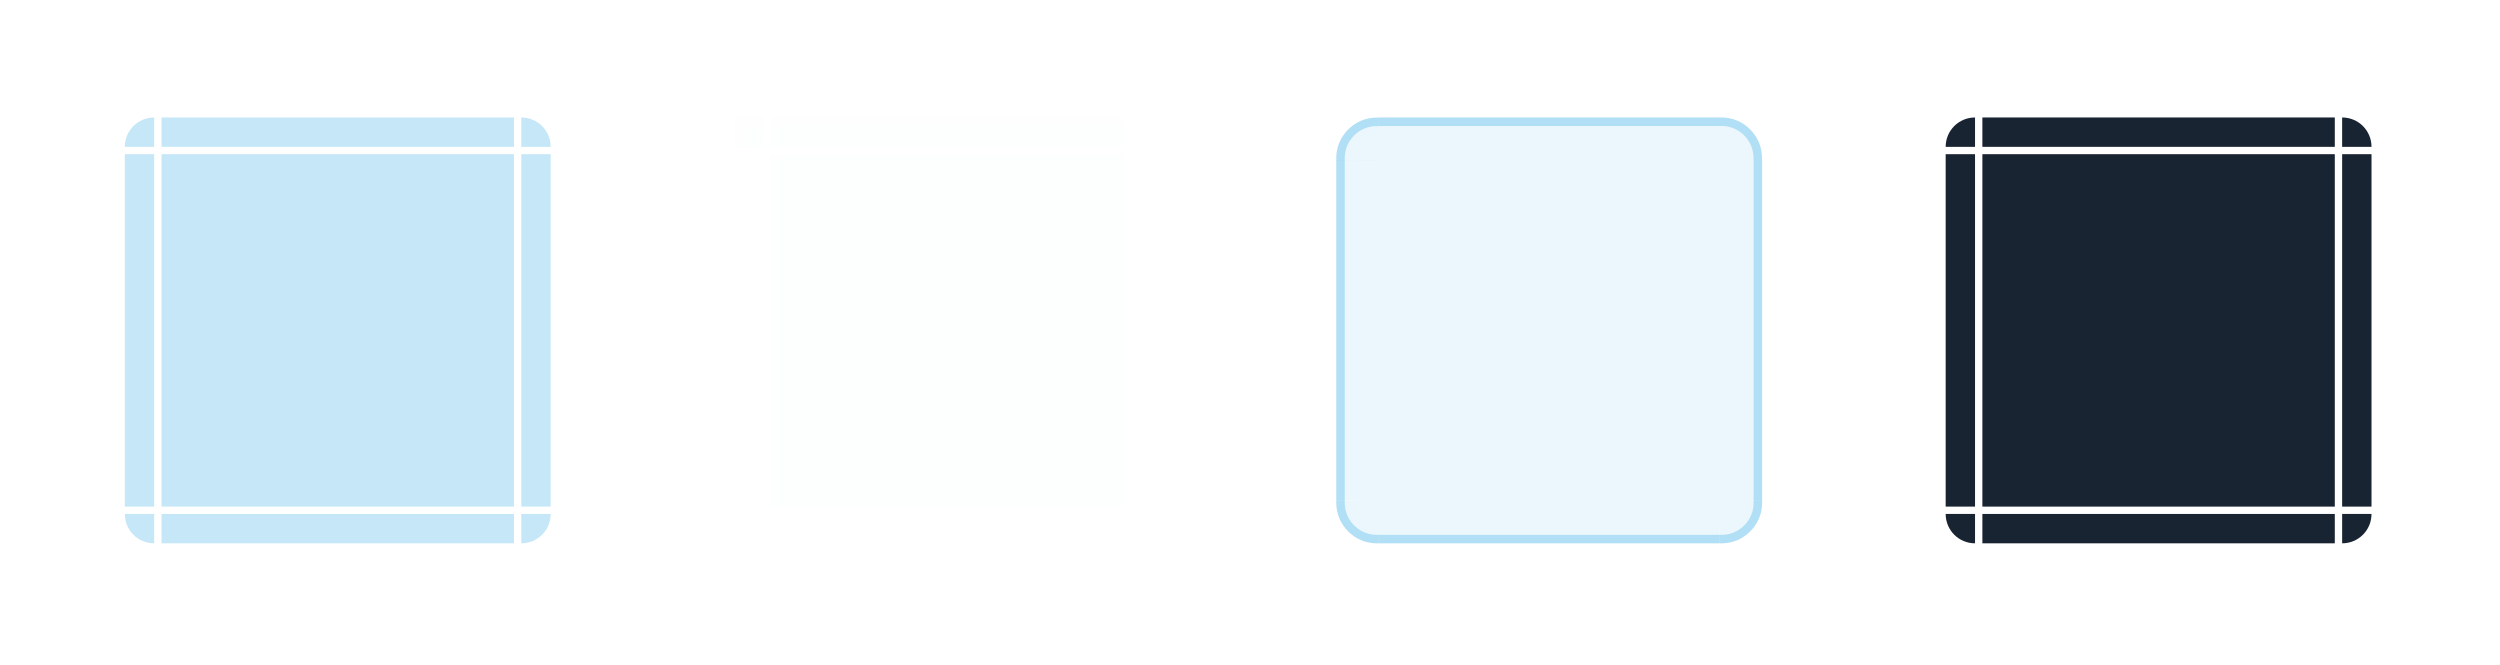
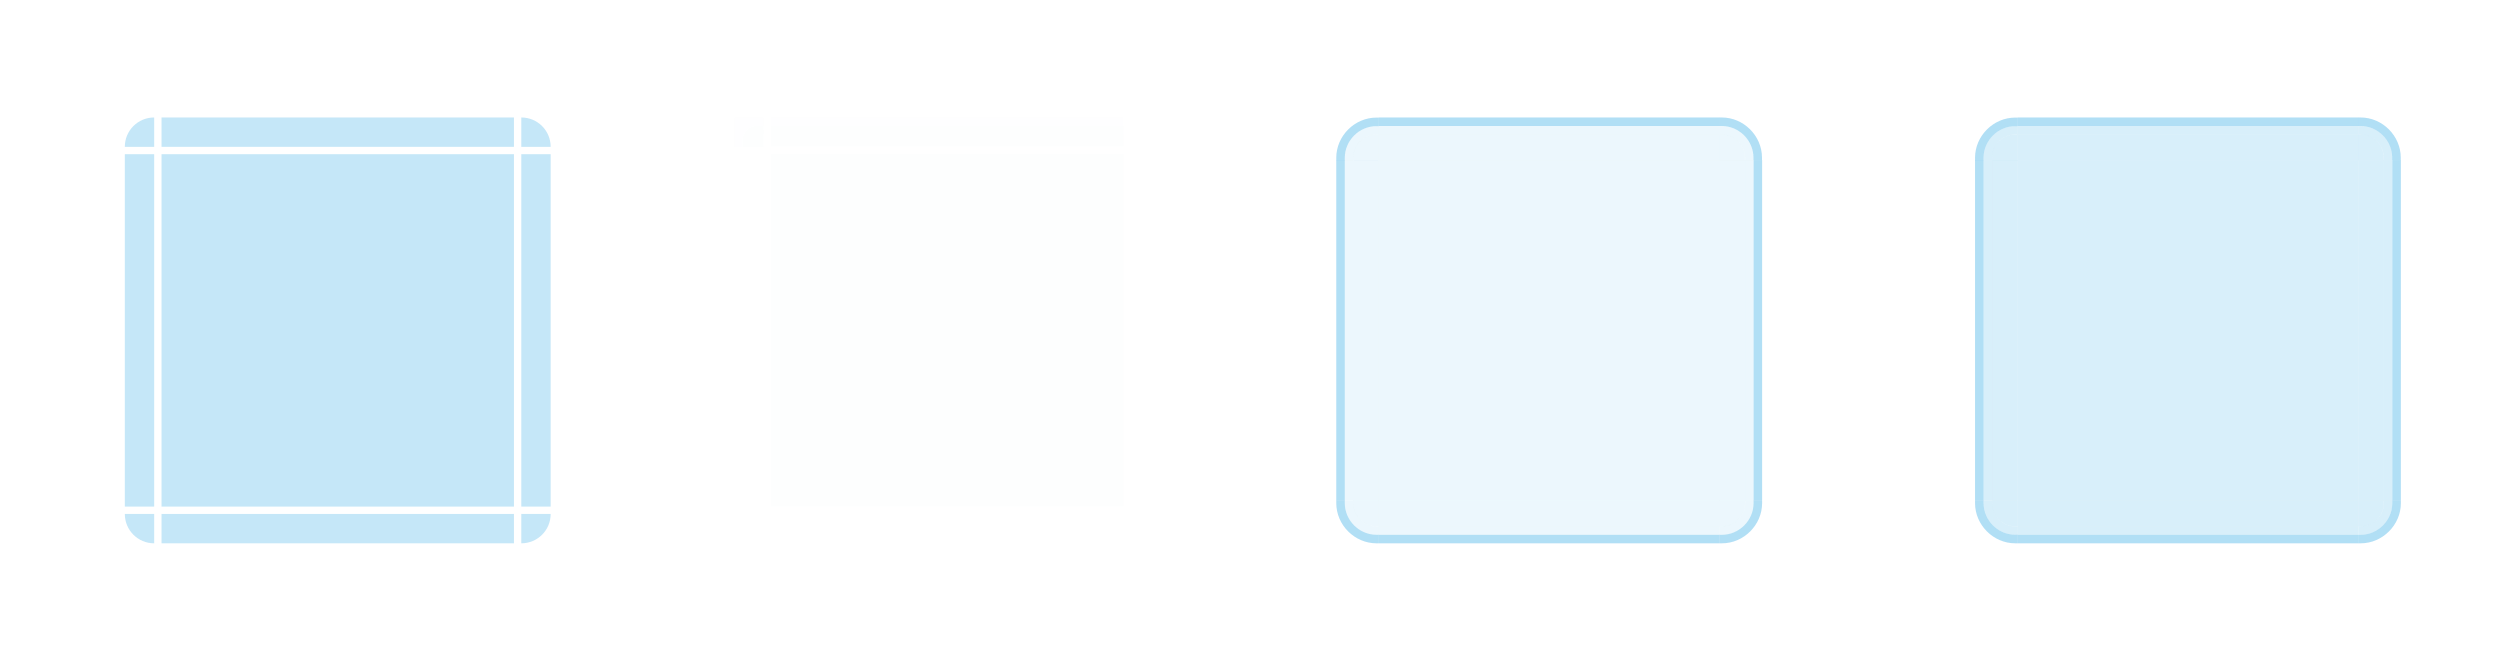
<svg xmlns="http://www.w3.org/2000/svg" xmlns:xlink="http://www.w3.org/1999/xlink" width="340.5" height="90.5" version="1.0" id="svg184">
  <defs id="defs3">
    <style id="current-color-scheme" type="text/css">.ColorScheme-Text { color:#7B7C7E; }
.ColorScheme-Background { color:#EFF0F1; }
.ColorScheme-Highlight { stop-color:#3DAEE6;    color:#3DAEE6; }
.ColorScheme-ViewText { color:#7B7C7E; }
.ColorScheme-ViewBackground { color:#FCFCFC; }
.ColorScheme-ViewHover { color:#3DAEE6; }
.ColorScheme-ViewFocus { color:#1E92FF; }
.ColorScheme-ButtonText { color:#7B7C7E; }
.ColorScheme-ButtonBackground { color:#EFF0F1; }
.ColorScheme-ButtonHover { color:#3DAEE6; }
.ColorScheme-ButtonFocus { color:#1E92FF; }
</style>
  </defs>
  <rect style="opacity:0.01;fill:#5d8aa8;fill-opacity:1" height="40" width="40" y="-40.667" x="300.426" id="hint-tile-center" />
  <path style="stroke-width:1;fill-opacity:1;fill:currentColor;opacity:0.3" d="M 22,21 V 69 H 70 V 21 Z" id="selected-center" class="ColorScheme-Highlight" />
  <g transform="matrix(1,0,0,3,-169.14,-2468.58)" id="selected-left" style="opacity:1;fill:#306994;fill-opacity:1">
    <path style="fill-opacity:1;fill:currentColor;opacity:0.3" id="path7" d="m 186.14,829.86 v 16 h 4 v -16 z" class="ColorScheme-Highlight" />
  </g>
  <g transform="translate(-169.14,-809.8601)" id="selected-topleft" style="opacity:1;fill:#306994;fill-opacity:1">
    <path style="stroke-width:3;fill-opacity:1;fill:currentColor;opacity:0.3" d="M 59,21 C 52.352,21 47,26.352 47,33 H 59 Z" transform="matrix(0.3333333,0,0,0.3333333,170.4733,818.86)" id="path10" class="ColorScheme-Highlight" />
  </g>
  <g transform="matrix(0.3664122,0,0,1,-47.66962,-809.86)" id="selected-top" style="opacity:1;fill:#306994;fill-opacity:1">
    <path style="fill-opacity:1;fill:currentColor;opacity:0.3" id="path13" d="m 190.14,825.86 v 4 h 131 v -4 z" class="ColorScheme-Highlight" />
  </g>
  <g transform="matrix(1.499998,0,0,1.499998,-412.7094,-1222.788)" id="selected-topright" style="opacity:1;fill:#306994;fill-opacity:1">
    <path style="stroke-width:0.667;fill-opacity:1;fill:currentColor;opacity:0.3" d="m 322.473,825.86 v 2.667 H 325.14 c 0,-1.477 -1.189,-2.667 -2.667,-2.667 z" id="path16" class="ColorScheme-Highlight" />
  </g>
  <g transform="matrix(1,0,0,3,-250.14,-2468.58)" id="selected-right" style="opacity:1;fill:#306994;fill-opacity:1">
    <path style="fill-opacity:1;fill:currentColor;opacity:0.3" id="path19" d="m 325.14,829.86 v 16 h -4 v -16 z" class="ColorScheme-Highlight" />
  </g>
  <path style="opacity:0.01;fill:#306994;fill-opacity:1;stroke-width:1" d="m 105,21 v 48 h 48 V 21 Z" id="normal-center" />
  <g style="opacity:0.01;fill:#306994;fill-opacity:1" transform="matrix(0.5714292,0,0,0.5714292,-4.651536,-454.2062)" id="normal-topleft">
    <rect style="opacity:0.521;fill:#306994;fill-opacity:1;stroke-width:3.5" id="rect62" height="7" width="7" y="822.86" x="183.14" />
    <g id="g60" style="fill:#306994;fill-opacity:1">
      <path style="opacity:0.823;fill:#306994;fill-opacity:1" id="path54" d="m 186.14,829.86 h 4 v -4 h -1.469 c -1.405,0 -2.531,1.116 -2.531,2.531 z" />
      <path style="opacity:0.85;fill:#306994;fill-opacity:1" id="path56" d="m 185.14,828.39 c 0,-1.948 1.588,-3.531 3.531,-3.531 h 1.469 v 1 h -1.469 c -1.405,0 -2.531,1.116 -2.531,2.531 v 1.469 h -1 z" />
      <path style="fill:#306994;fill-opacity:1" id="path58" d="m 186.14,829.86 h 1 v -1 c 0,-1.415 0.595,-2 2,-2 h 1 v -1 h -1.469 c -1.405,0 -2.531,1.116 -2.531,2.531 z" />
    </g>
  </g>
  <g style="opacity:0.01;fill:#306994;fill-opacity:1" transform="matrix(0.366413,0,0,0.5714273,35.33017,-454.2046)" id="normal-top">
    <g id="g71" style="fill:#306994;fill-opacity:1">
      <path style="opacity:0.823;fill:#306994;fill-opacity:1" id="path65" d="m 190.14,825.86 v 4 h 131 v -4 z" />
      <path style="opacity:0.85;fill:#306994;fill-opacity:1" id="path67" d="m 190.14,824.86 v 1 h 131 v -1 z" />
      <path style="fill:#306994;fill-opacity:1" id="path69" d="m 190.14,825.86 v 1 h 131 v -1 z" />
    </g>
    <rect style="opacity:0.521;fill:#306994;fill-opacity:1;stroke-width:6.608" id="rect73" height="2" width="131" y="822.86" x="190.14" />
  </g>
  <g transform="rotate(180,130.57,449.93)" id="selected-bottomright" style="opacity:1;fill:#306994;fill-opacity:1">
    <path style="stroke-width:3;fill-opacity:1;fill:currentColor;opacity:0.3" d="m 77,51 v 12 c 6.648,0 12,-5.352 12,-12 z" transform="matrix(-0.3333333,0,0,-0.3333333,215.8067,846.86)" id="path149" class="ColorScheme-Highlight" />
  </g>
  <g transform="matrix(-0.3664122,0,0,-1,139.6696,899.86)" id="selected-bottom" style="opacity:1;fill:#306994;fill-opacity:1">
    <path style="fill-opacity:1;fill:currentColor;opacity:0.3" id="path152" d="m 190.14,825.86 v 4 h 131 v -4 z" class="ColorScheme-Highlight" />
  </g>
  <g transform="rotate(180,171.07,449.93)" id="selected-bottomleft" style="opacity:1;fill:#306994;fill-opacity:1">
    <path style="stroke-width:3;fill-opacity:1;fill:currentColor;opacity:0.3" d="m 47,51 c 0,6.648 5.352,12 12,12 V 51 Z" transform="matrix(-0.3333333,0,0,-0.3333333,340.8067,846.86)" id="path155" class="ColorScheme-Highlight" />
  </g>
  <use x="0" y="0" xlink:href="#normal-top" id="normal-right" transform="rotate(90,129,45.00005)" width="100%" height="100%" style="opacity:0.01;fill:#306994;fill-opacity:1" />
  <use x="0" y="0" xlink:href="#normal-top" id="normal-left" transform="matrix(0,-1,1.000011,0,83.9998,173.9999)" width="100%" height="100%" style="opacity:0.01;fill:#306994;fill-opacity:1" />
  <use x="0" y="0" xlink:href="#normal-top" id="normal-bottom" transform="matrix(1,0,0,-1,9.7013627e-5,89.99999)" width="100%" height="100%" style="opacity:0.01;fill:#306994;fill-opacity:1" />
  <use x="0" y="0" xlink:href="#normal-topleft" id="normal-topright" transform="matrix(-1,0,0,1,258,-1.2372944e-5)" width="100%" height="100%" style="opacity:0.01;fill:#306994;fill-opacity:1" />
  <use x="0" y="0" xlink:href="#normal-topleft" id="normal-bottomleft" transform="matrix(1,0,0,-1,2.0013627e-5,90)" width="100%" height="100%" style="opacity:0.01;fill:#306994;fill-opacity:1" />
  <use x="0" y="0" xlink:href="#normal-topleft" id="normal-bottomright" transform="rotate(180,129,45)" width="100%" height="100%" style="opacity:0.01;fill:#306994;fill-opacity:1" />
-   <path style="color:#3daee6;opacity:1;fill:#192432;fill-opacity:1;stroke-width:1" d="m 270,21 v 48 h 48 v -48 z" class="ColorScheme-Highlight" id="selected+hover-center" />
-   <g transform="matrix(1,0,0,3,78.86001,-2468.58)" id="selected+hover-left" style="opacity:1;fill:#192432;fill-opacity:1">
-     <path style="color:#3daee6;opacity:1;fill:#192432;fill-opacity:1" id="path7-83" d="m 186.14,829.86 v 16 h 4 v -16 z" class="ColorScheme-Highlight" />
-   </g>
-   <g transform="translate(78.86,-809.86)" id="selected+hover-topleft" style="opacity:1;fill:#192432;fill-opacity:1">
-     <path style="color:#3daee6;opacity:1;fill:#192432;fill-opacity:1;stroke-width:3" d="M 59,21 C 52.352,21 47,26.352 47,33 H 59 Z" transform="matrix(0.3333333,0,0,0.3333333,170.4733,818.86)" id="path10-0" />
-   </g>
-   <g transform="matrix(0.3664122,0,0,1,200.3304,-809.86)" id="selected+hover-top" style="opacity:1;fill:#192432;fill-opacity:1">
-     <path style="color:#3daee6;opacity:1;fill:#192432;fill-opacity:1" id="path13-9" d="m 190.14,825.86 v 4 h 131 v -4 z" class="ColorScheme-Highlight" />
-   </g>
-   <g transform="matrix(1.499998,0,0,1.499998,-164.7094,-1222.788)" id="selected+hover-topright" style="opacity:1;fill:#192432;fill-opacity:1">
-     <path style="color:#3daee6;opacity:1;fill:#192432;fill-opacity:1;stroke-width:0.667" d="m 322.473,825.86 v 2.667 H 325.14 c 0,-1.477 -1.189,-2.667 -2.667,-2.667 z" id="path16-6" />
-   </g>
-   <g transform="matrix(1,0,0,3,-2.139997,-2468.58)" id="selected+hover-right" style="opacity:1;fill:#192432;fill-opacity:1">
-     <path style="color:#3daee6;opacity:1;fill:#192432;fill-opacity:1" id="path19-4" d="m 325.14,829.86 v 16 h -4 v -16 z" class="ColorScheme-Highlight" />
-   </g>
-   <g transform="rotate(180,254.57,449.9301)" id="selected+hover-bottomright" style="opacity:1;fill:#192432;fill-opacity:1">
-     <path style="color:#3daee6;opacity:1;fill:#192432;fill-opacity:1;stroke-width:3" d="m 77,51 v 12 c 6.648,0 12,-5.352 12,-12 z" transform="matrix(-0.3333333,0,0,-0.3333333,215.8067,846.86)" id="path149-8" />
-   </g>
-   <g transform="matrix(-0.3664122,0,0,-1,387.6696,899.8601)" id="selected+hover-bottom" style="opacity:1;fill:#192432;fill-opacity:1">
-     <path style="color:#3daee6;opacity:1;fill:#192432;fill-opacity:1" id="path152-7" d="m 190.14,825.86 v 4 h 131 v -4 z" class="ColorScheme-Highlight" />
-   </g>
-   <g transform="rotate(180,295.07,449.93)" id="selected+hover-bottomleft" style="opacity:1;fill:#192432;fill-opacity:1">
-     <path style="color:#3daee6;opacity:1;fill:#192432;fill-opacity:1;stroke-width:3" d="m 47,51 c 0,6.648 5.352,12 12,12 V 51 Z" transform="matrix(-0.3333333,0,0,-0.3333333,340.8067,846.86)" id="path155-1" />
-   </g>
  <g id="hover-topleft" style="opacity:1;fill:#3b5a87;fill-opacity:1">
    <path style="marker:none;stroke-width:1.16;stroke:none;fill-rule:nonzero;fill-opacity:1;fill:currentColor;opacity:0.4;visibility:visible;overflow:visible;display:inline" d="m 187.474,16.015 c -2.975,0 -5.474,2.498 -5.474,5.474 V 21.815 h 1.16 v -0.326 c 0,-2.353 1.961,-4.314 4.314,-4.314 h 0.326 v -1.16 z" id="path11374-4-60-6" class="ColorScheme-Highlight" />
    <path style="marker:none;stroke-width:4.64;stroke:none;fill-rule:nonzero;fill-opacity:1;fill:currentColor;opacity:0.1;visibility:visible;overflow:visible;display:inline;" d="m 187.474,17.16 c -2.353,0 -4.314,1.961 -4.314,4.314 v 0.326 h 1.16 v -0.326 c 0,-1.73 1.424,-3.154 3.154,-3.154 h 0.326 v -1.16 z" id="path11376-1-5-75" class="ColorScheme-Highlight" />
    <path id="path11380-4-2-35" d="m 187.42,18.335 c -1.661,0 -3.1,1.419 -3.1,3.055 V 21.815 h 3.48 v -3.48 z" style="marker:none;stroke-width:1.624;stroke:none;fill-rule:nonzero;fill-opacity:1;fill:currentColor;opacity:0.1;visibility:visible;overflow:visible;display:inline;" class="ColorScheme-Highlight" />
  </g>
  <g id="hover-top" style="opacity:1;fill:#3b5a87;fill-opacity:1">
    <path style="marker:none;stroke-width:1.16;stroke:none;fill-rule:nonzero;fill-opacity:1;fill:currentColor;opacity:0.4;visibility:visible;overflow:visible;display:inline" d="m 187.8,16 v 1.16 h 46.4 v -1.16 z" id="path11382-7-9-2" class="ColorScheme-Highlight" />
    <path style="marker:none;stroke-width:4.64;stroke:none;fill-rule:nonzero;fill-opacity:1;fill:currentColor;opacity:0.1;visibility:visible;overflow:visible;display:inline;" d="m 187.8,17.16 v 1.16 h 46.4 v -1.16 z" id="path11384-08-4-9" class="ColorScheme-Highlight" />
    <path style="marker:none;stroke-width:1.624;stroke:none;fill-rule:nonzero;fill-opacity:1;fill:currentColor;opacity:0.1;visibility:visible;overflow:visible;display:inline" d="m 187.8,18.32 v 3.48 h 46.4 v -3.48 z" id="path11388-2-5-1" class="ColorScheme-Highlight" />
  </g>
  <g id="hover-topright" style="opacity:1;fill:#3b5a87;fill-opacity:1">
    <path style="marker:none;stroke-width:1.16;stroke:none;fill-rule:nonzero;fill-opacity:1;fill:currentColor;opacity:0.4;visibility:visible;overflow:visible;display:inline" d="m 239.985,21.474 c 0,-2.975 -2.498,-5.474 -5.474,-5.474 h -0.326 v 1.16 h 0.326 c 2.353,0 4.314,1.961 4.314,4.314 v 0.326 h 1.16 z" id="path11400-3-4-7" class="ColorScheme-Highlight" />
    <path style="marker:none;stroke-width:4.64;stroke:none;fill-rule:nonzero;fill-opacity:1;fill:currentColor;opacity:0.1;visibility:visible;overflow:visible;display:inline;" d="m 238.84,21.474 c 0,-2.353 -1.961,-4.314 -4.314,-4.314 h -0.326 v 1.16 h 0.326 c 1.73,0 3.154,1.424 3.154,3.154 v 0.326 h 1.16 z" id="path11402-0-6-0" class="ColorScheme-Highlight" />
    <path id="path11380-4-2-3-93" d="m 237.665,21.42 c 0,-1.661 -1.419,-3.1 -3.054,-3.1 h -0.426 v 3.48 h 3.48 z" style="marker:none;stroke-width:1.624;stroke:none;fill-rule:nonzero;fill-opacity:1;fill:currentColor;opacity:0.1;visibility:visible;overflow:visible;display:inline" class="ColorScheme-Highlight" />
  </g>
  <g id="hover-bottomleft" style="opacity:1;fill:#3b5a87;fill-opacity:1">
    <path style="marker:none;stroke-width:1.16;stroke:none;fill-rule:nonzero;fill-opacity:1;fill:currentColor;opacity:0.4;visibility:visible;overflow:visible;display:inline" d="M 187.474,74 C 184.498,74 182,71.502 182,68.526 v -0.326 h 1.16 v 0.326 c 0,2.353 1.961,4.314 4.314,4.314 h 0.326 v 1.16 z" id="path11374-4-60-3" class="ColorScheme-Highlight" />
    <path style="marker:none;stroke-width:4.64;stroke:none;fill-rule:nonzero;fill-opacity:1;fill:currentColor;opacity:0.1;visibility:visible;overflow:visible;display:inline;" d="m 187.474,72.855 c -2.353,0 -4.314,-1.961 -4.314,-4.314 v -0.326 h 1.16 v 0.326 c 0,1.73 1.424,3.154 3.154,3.154 h 0.326 v 1.16 z" id="path11376-1-5-8" class="ColorScheme-Highlight" />
    <path id="path11380-4-2-0" d="m 187.42,71.68 c -1.661,0 -3.1,-1.419 -3.1,-3.054 v -0.426 h 3.48 v 3.48 z" style="marker:none;stroke-width:1.624;stroke:none;fill-rule:nonzero;fill-opacity:1;fill:currentColor;opacity:0.1;visibility:visible;overflow:visible;display:inline;" class="ColorScheme-Highlight" />
  </g>
  <g id="hover-bottom" style="opacity:1;fill:#3b5a87;fill-opacity:1">
    <path style="marker:none;stroke-width:1.16;stroke:none;fill-rule:nonzero;fill-opacity:1;fill:currentColor;opacity:0.4;visibility:visible;overflow:visible;display:inline" d="M 187.8,74 V 72.84 h 46.4 v 1.16 z" id="path11382-7-9-7" class="ColorScheme-Highlight" />
    <path style="marker:none;stroke-width:4.64;stroke:none;fill-rule:nonzero;fill-opacity:1;fill:currentColor;opacity:0.1;visibility:visible;overflow:visible;display:inline;" d="m 187.8,72.84 v -1.16 h 46.4 v 1.16 z" id="path11384-08-4-6" class="ColorScheme-Highlight" />
    <path style="marker:none;stroke-width:1.624;stroke:none;fill-rule:nonzero;fill-opacity:1;fill:currentColor;opacity:0.1;visibility:visible;overflow:visible;display:inline;" d="m 187.8,71.68 v -3.48 h 46.4 v 3.48 z" id="path11388-2-5-8" class="ColorScheme-Highlight" />
  </g>
  <g id="hover-left" style="opacity:1;fill:#3b5a87;fill-opacity:1">
    <path style="marker:none;stroke-width:1.16;stroke:none;fill-rule:nonzero;fill-opacity:1;fill:currentColor;opacity:0.4;visibility:visible;overflow:visible;display:inline" d="m 182,21.8 h 1.16 v 46.4 h -1.16 z" id="path11392-7-1-0" class="ColorScheme-Highlight" />
    <path style="marker:none;stroke-width:4.64;stroke:none;fill-rule:nonzero;fill-opacity:1;fill:currentColor;opacity:0.1;visibility:visible;overflow:visible;display:inline;" d="m 183.16,21.8 h 1.16 v 46.4 h -1.16 z" id="path11394-9-74-6" class="ColorScheme-Highlight" />
    <path style="marker:none;stroke-width:1.624;stroke:none;fill-rule:nonzero;fill-opacity:1;fill:currentColor;opacity:0.1;visibility:visible;overflow:visible;display:inline;" d="m 184.32,21.8 h 3.48 v 46.4 h -3.48 z" id="path11398-2-1-8" class="ColorScheme-Highlight" />
  </g>
  <g id="hover-right" style="opacity:1;fill:#3b5a87;fill-opacity:1">
    <path id="path11432-5-2-9" d="m 240,68.2 h -1.16 V 21.8 h 1.16 z" style="marker:none;stroke-width:1.16;stroke:none;fill-rule:nonzero;fill-opacity:1;fill:currentColor;opacity:0.4;visibility:visible;overflow:visible;display:inline" class="ColorScheme-Highlight" />
    <path id="path11434-9-2-0" d="m 238.84,68.2 h -1.16 V 21.8 h 1.16 z" style="marker:none;stroke-width:4.64;stroke:none;fill-rule:nonzero;fill-opacity:1;fill:currentColor;opacity:0.1;visibility:visible;overflow:visible;display:inline;" class="ColorScheme-Highlight" />
    <path id="path11438-70-1-3" d="m 237.68,68.2 h -3.48 V 21.8 h 3.48 z" style="marker:none;stroke-width:1.624;stroke:none;fill-rule:nonzero;fill-opacity:1;fill:currentColor;opacity:0.1;visibility:visible;overflow:visible;display:inline" class="ColorScheme-Highlight" />
  </g>
  <path id="hover-center" d="M 187.8,68.2 V 21.8 h 46.4 v 46.4 z" style="marker:none;stroke-width:1.624;stroke:none;fill-rule:nonzero;fill-opacity:1;fill:currentColor;opacity:0.1;visibility:visible;overflow:visible;display:inline" class="ColorScheme-Highlight" />
  <g id="hover-bottomright" style="opacity:1;fill:#3b5a87;fill-opacity:1">
    <path style="marker:none;stroke-width:1.16;stroke:none;fill-rule:nonzero;fill-opacity:1;fill:currentColor;opacity:0.4;visibility:visible;overflow:visible;display:inline" d="m 240,68.526 c 0,2.975 -2.498,5.474 -5.474,5.474 h -0.326 V 72.84 h 0.326 c 2.353,0 4.314,-1.961 4.314,-4.314 v -0.326 h 1.16 z" id="path11400-3-4-9" class="ColorScheme-Highlight" />
    <path style="marker:none;stroke-width:4.64;stroke:none;fill-rule:nonzero;fill-opacity:1;fill:currentColor;opacity:0.1;visibility:visible;overflow:visible;display:inline;" d="m 238.855,68.526 c 0,2.353 -1.961,4.314 -4.314,4.314 h -0.326 v -1.16 h 0.326 c 1.73,0 3.154,-1.424 3.154,-3.154 v -0.326 h 1.16 z" id="path11402-0-6-6" class="ColorScheme-Highlight" />
    <path id="path11380-4-2-3-0" d="m 237.68,68.58 c 0,1.661 -1.419,3.1 -3.054,3.1 h -0.426 v -3.48 h 3.48 z" style="marker:none;stroke-width:1.624;stroke:none;fill-rule:nonzero;fill-opacity:1;fill:currentColor;opacity:0.1;visibility:visible;overflow:visible;display:inline" class="ColorScheme-Highlight" />
  </g>
+   <g id="selected+hover-topleft">
+     <path style="display:inline;overflow:visible;visibility:visible;opacity:0.4;fill:currentColor;fill-opacity:1;fill-rule:nonzero;stroke:none;stroke-width:1.16;marker:none" d="m 274.474,16.015 c -2.975,0 -5.474,2.498 -5.474,5.474 v 0.326 h 1.16 V 21.489 c 0,-2.353 1.961,-4.314 4.314,-4.314 h 0.326 v -1.16 z" id="path11374-4-60-6-6" class="ColorScheme-Highlight " />
+     <path style="display:inline;overflow:visible;visibility:visible;opacity:0.2;fill:currentColor;fill-opacity:1;fill-rule:nonzero;stroke:none;stroke-width:4.64;marker:none" d="m 274.474,17.16 c -2.353,0 -4.314,1.961 -4.314,4.314 V 21.8 h 1.16 v -0.326 c 0,-1.73 1.424,-3.154 3.154,-3.154 h 0.326 v -1.16 z" id="path11376-1-5-75-7" class="ColorScheme-Highlight " />
+     <path id="path11380-4-2-35-5" d="m 274.42,18.335 c -1.661,0 -3.1,1.419 -3.1,3.055 v 0.425 h 3.48 v -3.48 z" style="display:inline;overflow:visible;visibility:visible;opacity:0.2;fill:currentColor;fill-opacity:1;fill-rule:nonzero;stroke:none;stroke-width:1.624;marker:none" class="ColorScheme-Highlight " />
+   </g>
+   <g id="selected+hover-top">
+     <path style="display:inline;overflow:visible;visibility:visible;opacity:0.4;fill:currentColor;fill-opacity:1;fill-rule:nonzero;stroke:none;stroke-width:1.16;marker:none" d="m 274.8,16 v 1.16 h 46.4 v -1.16 z" id="path11382-7-9-2-5" class="ColorScheme-Highlight " />
+     <path style="display:inline;overflow:visible;visibility:visible;opacity:0.2;fill:currentColor;fill-opacity:1;fill-rule:nonzero;stroke:none;stroke-width:4.64;marker:none" d="m 274.8,17.16 v 1.16 h 46.4 v -1.16 z" id="path11384-08-4-9-6" class="ColorScheme-Highlight " />
+     <path style="display:inline;overflow:visible;visibility:visible;opacity:0.2;fill:currentColor;fill-opacity:1;fill-rule:nonzero;stroke:none;stroke-width:1.624;marker:none" d="m 274.8,18.32 v 3.48 h 46.4 v -3.48 z" id="path11388-2-5-1-2" class="ColorScheme-Highlight " />
+   </g>
+   <g id="selected+hover-topright">
+     <path style="display:inline;overflow:visible;visibility:visible;opacity:0.4;fill:currentColor;fill-opacity:1;fill-rule:nonzero;stroke:none;stroke-width:1.16;marker:none" d="m 326.985,21.474 c 0,-2.975 -2.498,-5.474 -5.474,-5.474 h -0.326 v 1.16 h 0.326 c 2.353,0 4.314,1.961 4.314,4.314 V 21.8 h 1.16 z" id="path11400-3-4-7-1" class="ColorScheme-Highlight " />
+     <path style="display:inline;overflow:visible;visibility:visible;opacity:0.2;fill:currentColor;fill-opacity:1;fill-rule:nonzero;stroke:none;stroke-width:4.64;marker:none" d="m 325.84,21.474 c 0,-2.353 -1.961,-4.314 -4.314,-4.314 h -0.326 v 1.16 h 0.326 c 1.73,0 3.154,1.424 3.154,3.154 V 21.8 h 1.16 z" id="path11402-0-6-0-2" class="ColorScheme-Highlight " />
+     <path id="path11380-4-2-3-93-7" d="m 324.665,21.42 c 0,-1.661 -1.419,-3.1 -3.054,-3.1 h -0.426 v 3.48 h 3.48 z" style="display:inline;overflow:visible;visibility:visible;opacity:0.2;fill:currentColor;fill-opacity:1;fill-rule:nonzero;stroke:none;stroke-width:1.624;marker:none" class="ColorScheme-Highlight " />
+   </g>
+   <g id="selected+hover-bottomleft">
+     <path style="display:inline;overflow:visible;visibility:visible;opacity:0.4;fill:currentColor;fill-opacity:1;fill-rule:nonzero;stroke:none;stroke-width:1.16;marker:none" d="m 274.474,74 c -2.975,0 -5.474,-2.498 -5.474,-5.474 v -0.326 h 1.16 v 0.326 c 0,2.353 1.961,4.314 4.314,4.314 h 0.326 v 1.16 z" id="path11374-4-60-3-9" class="ColorScheme-Highlight " />
+     <path style="display:inline;overflow:visible;visibility:visible;opacity:0.2;fill:currentColor;fill-opacity:1;fill-rule:nonzero;stroke:none;stroke-width:4.64;marker:none" d="m 274.474,72.855 c -2.353,0 -4.314,-1.961 -4.314,-4.314 v -0.326 h 1.16 v 0.326 c 0,1.73 1.424,3.154 3.154,3.154 h 0.326 v 1.16 z" id="path11376-1-5-8-3" class="ColorScheme-Highlight " />
+     <path id="path11380-4-2-0-6" d="m 274.42,71.68 c -1.661,0 -3.1,-1.419 -3.1,-3.054 v -0.426 h 3.48 v 3.48 z" style="display:inline;overflow:visible;visibility:visible;opacity:0.2;fill:currentColor;fill-opacity:1;fill-rule:nonzero;stroke:none;stroke-width:1.624;marker:none" class="ColorScheme-Highlight " />
+   </g>
+   <g id="selected+hover-bottom">
+     <path style="display:inline;overflow:visible;visibility:visible;opacity:0.4;fill:currentColor;fill-opacity:1;fill-rule:nonzero;stroke:none;stroke-width:1.16;marker:none" d="m 274.8,74 v -1.16 h 46.4 v 1.16 z" id="path11382-7-9-7-6" class="ColorScheme-Highlight " />
+     <path style="display:inline;overflow:visible;visibility:visible;opacity:0.2;fill:currentColor;fill-opacity:1;fill-rule:nonzero;stroke:none;stroke-width:4.64;marker:none" d="m 274.8,72.84 v -1.16 h 46.4 v 1.16 z" id="path11384-08-4-6-2" class="ColorScheme-Highlight " />
+     <path style="display:inline;overflow:visible;visibility:visible;opacity:0.2;fill:currentColor;fill-opacity:1;fill-rule:nonzero;stroke:none;stroke-width:1.624;marker:none" d="m 274.8,71.68 v -3.48 h 46.4 v 3.48 z" id="path11388-2-5-8-6" class="ColorScheme-Highlight " />
+   </g>
+   <g id="selected+hover-left">
+     <path style="display:inline;overflow:visible;visibility:visible;opacity:0.4;fill:currentColor;fill-opacity:1;fill-rule:nonzero;stroke:none;stroke-width:1.16;marker:none" d="m 269,21.8 h 1.16 v 46.4 h -1.16 z" id="path11392-7-1-0-8" class="ColorScheme-Highlight " />
+     <path style="display:inline;overflow:visible;visibility:visible;opacity:0.2;fill:currentColor;fill-opacity:1;fill-rule:nonzero;stroke:none;stroke-width:4.64;marker:none" d="m 270.16,21.8 h 1.16 v 46.4 h -1.16 z" id="path11394-9-74-6-7" class="ColorScheme-Highlight " />
+     <path style="display:inline;overflow:visible;visibility:visible;opacity:0.2;fill:currentColor;fill-opacity:1;fill-rule:nonzero;stroke:none;stroke-width:1.624;marker:none" d="m 271.32,21.8 h 3.48 v 46.4 h -3.48 z" id="path11398-2-1-8-9" class="ColorScheme-Highlight " />
+   </g>
+   <g id="selected+hover-right">
+     <path id="path11432-5-2-9-0" d="m 327,68.2 h -1.16 V 21.8 h 1.16 z" style="display:inline;overflow:visible;visibility:visible;opacity:0.4;fill:currentColor;fill-opacity:1;fill-rule:nonzero;stroke:none;stroke-width:1.16;marker:none" class="ColorScheme-Highlight " />
+     <path id="path11434-9-2-0-2" d="m 325.84,68.2 h -1.16 V 21.8 h 1.16 z" style="display:inline;overflow:visible;visibility:visible;opacity:0.2;fill:currentColor;fill-opacity:1;fill-rule:nonzero;stroke:none;stroke-width:4.64;marker:none" class="ColorScheme-Highlight " />
+     <path id="path11438-70-1-3-3" d="m 324.68,68.2 h -3.48 V 21.8 h 3.48 z" style="display:inline;overflow:visible;visibility:visible;opacity:0.2;fill:currentColor;fill-opacity:1;fill-rule:nonzero;stroke:none;stroke-width:1.624;marker:none" class="ColorScheme-Highlight " />
+   </g>
+   <g id="selected+hover-center">
+     <path id="hover-center-7" d="m 274.8,68.2 v -46.4 h 46.4 v 46.4 z" style="display:inline;overflow:visible;visibility:visible;opacity:0.2;fill:currentColor;fill-opacity:1;fill-rule:nonzero;stroke:none;stroke-width:1.624;marker:none" class="ColorScheme-Highlight " />
+   </g>
+   <g id="selected+hover-bottomright">
+     <path style="display:inline;overflow:visible;visibility:visible;opacity:0.4;fill:currentColor;fill-opacity:1;fill-rule:nonzero;stroke:none;stroke-width:1.16;marker:none" d="m 327,68.526 c 0,2.975 -2.498,5.474 -5.474,5.474 h -0.326 v -1.16 h 0.326 c 2.353,0 4.314,-1.961 4.314,-4.314 v -0.326 h 1.16 z" id="path11400-3-4-9-9" class="ColorScheme-Highlight " />
+     <path style="display:inline;overflow:visible;visibility:visible;opacity:0.2;fill:currentColor;fill-opacity:1;fill-rule:nonzero;stroke:none;stroke-width:4.64;marker:none" d="m 325.855,68.526 c 0,2.353 -1.961,4.314 -4.314,4.314 h -0.326 v -1.16 h 0.326 c 1.73,0 3.154,-1.424 3.154,-3.154 v -0.326 h 1.16 z" id="path11402-0-6-6-2" class="ColorScheme-Highlight " />
+     <path id="path11380-4-2-3-0-2" d="m 324.68,68.58 c 0,1.661 -1.419,3.1 -3.054,3.1 h -0.426 v -3.48 h 3.48 z" style="display:inline;overflow:visible;visibility:visible;opacity:0.2;fill:currentColor;fill-opacity:1;fill-rule:nonzero;stroke:none;stroke-width:1.624;marker:none" class="ColorScheme-Highlight " />
+   </g>
</svg>
